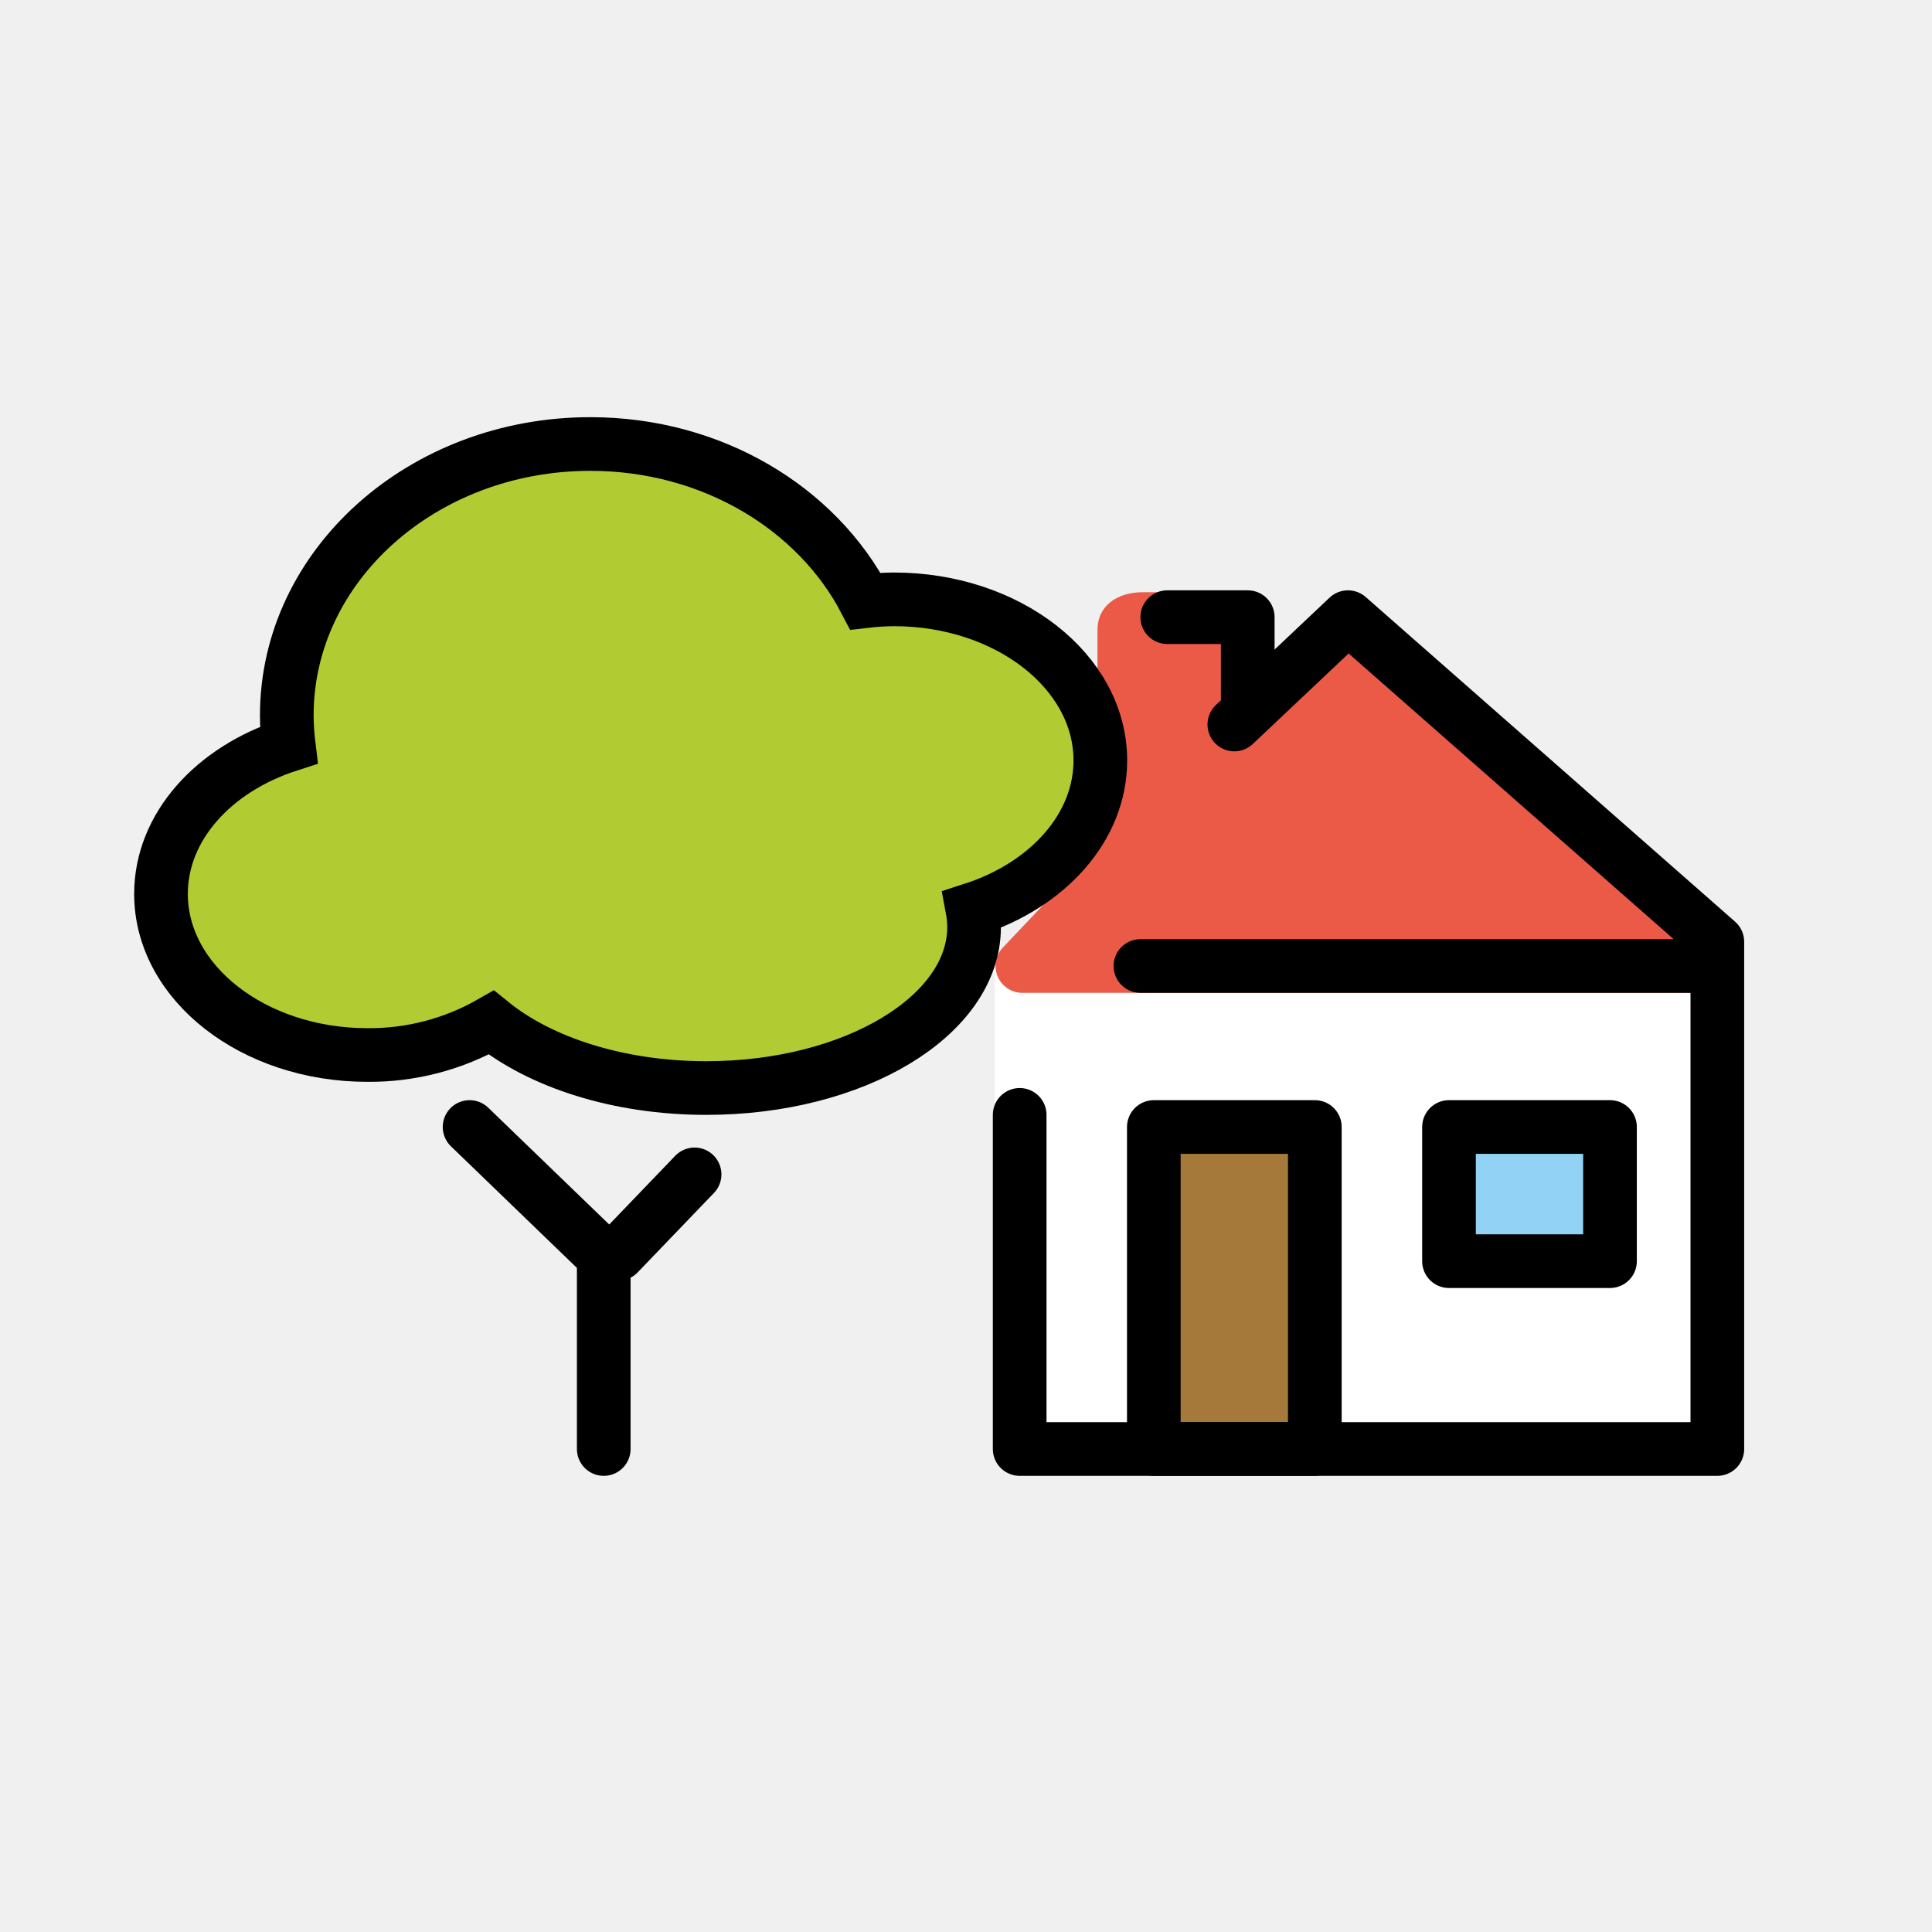
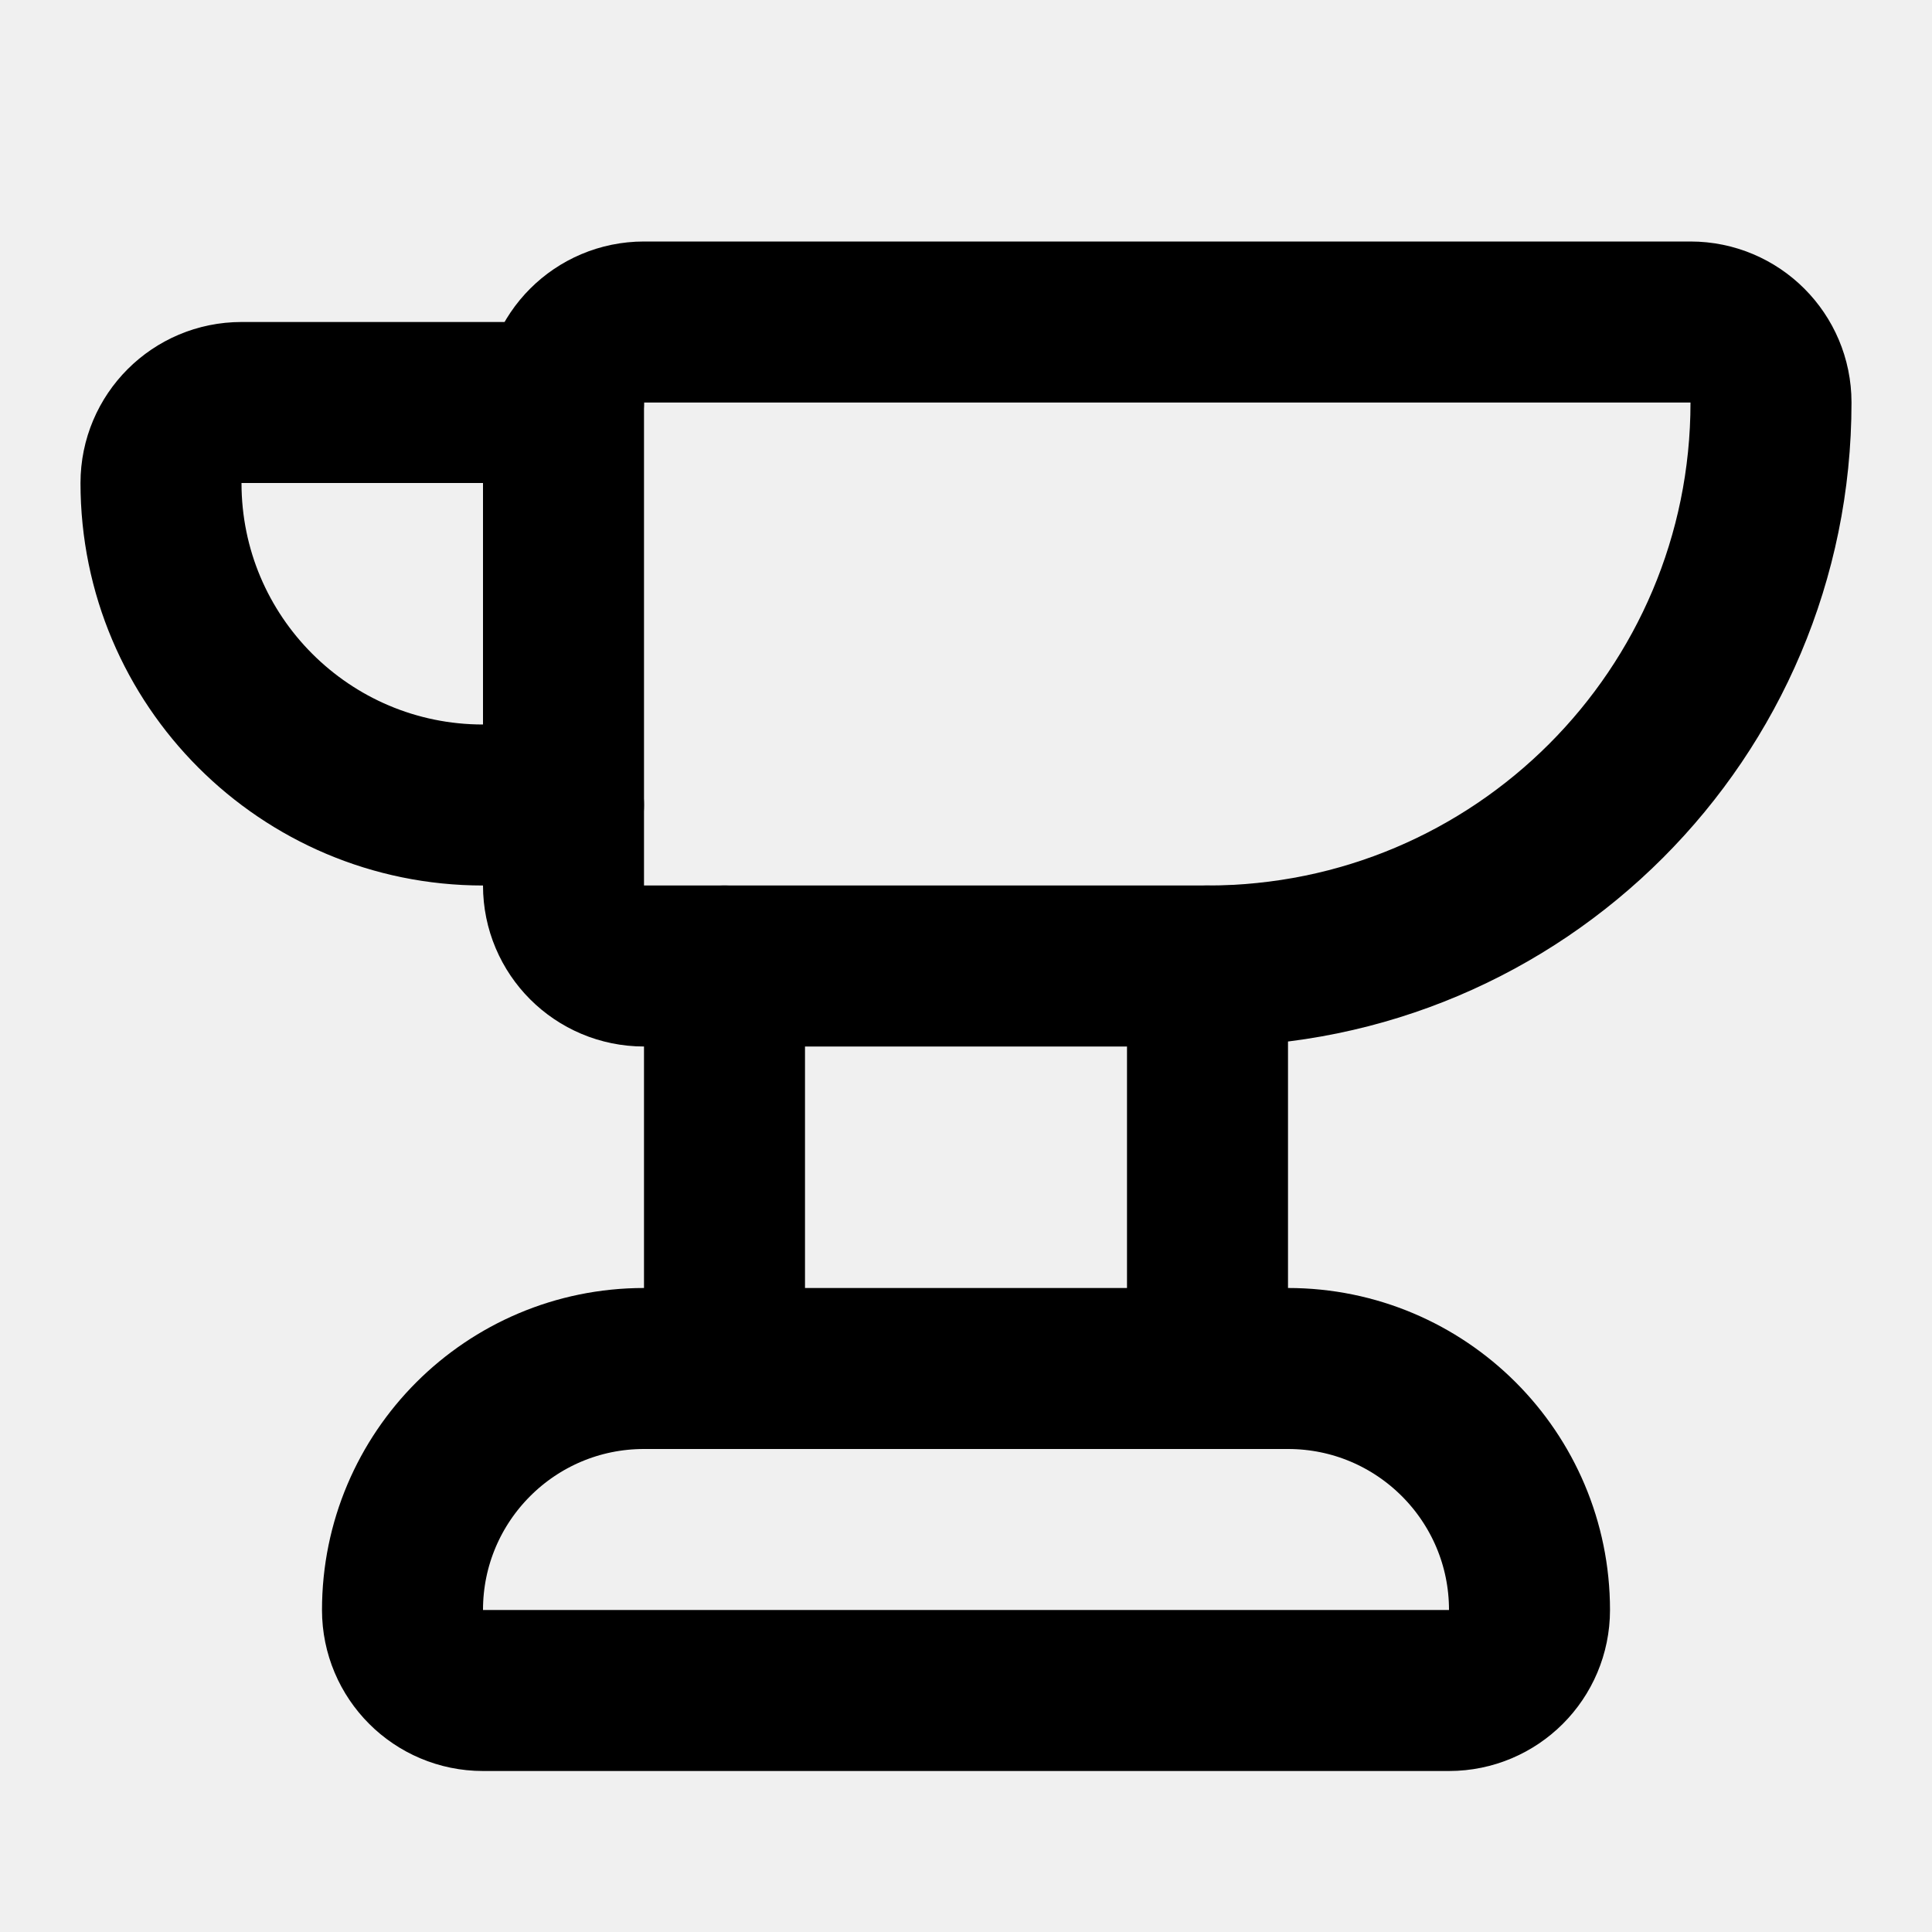
- <svg xmlns="http://www.w3.org/2000/svg" id="emoji" viewBox="0 0 72 72" version="1.1">
-   <g id="color">
-     <rect x="37.075" y="36.053" width="26.884" height="18.114" fill="#FFFFFF" />
-     <polygon fill="#EA5A47" stroke="#EA5A47" stroke-linecap="round" stroke-linejoin="round" stroke-miterlimit="10" stroke-width="2" points="50.235,23.2 38.1,36 63.5,36" />
-     <path fill="#EA5A47" d="M47.3,26l-6.4,6.059v-8.573c0-0.931,0.755-1.416,1.686-1.416h3.028 c0.931,0,1.686,0.485,1.686,1.416C47.3,23.486,47.3,26,47.3,26z" />
-     <rect x="43" y="42" width="6" height="12" fill="#A57939" />
-     <rect x="54" y="42" width="6" height="5" fill="#92D3F5" />
-     <path fill="#B1CC33" d="M41.006,28.339c0-3.312-3.445-6.003-7.694-6.003c-0.355,0.003-0.71,0.025-1.062,0.066 c-1.8-3.455-5.707-5.855-10.25-5.855c-6.248,0-11.312,4.529-11.312,10.114c0.001,0.369,0.025,0.738,0.07,1.104 C7.966,28.666,6,30.81,6,33.314c0,3.312,3.445,6.003,7.694,6.003c1.615,0.014,3.206-0.402,4.614-1.207 c1.818,1.477,4.726,2.438,8.015,2.438c5.511,0,9.978-2.688,9.978-6.003c-0.001-0.219-0.021-0.438-0.061-0.653 C39.036,32.99,41.006,30.845,41.006,28.339z" />
-   </g>
-   <g id="hair" />
-   <g id="skin" />
-   <g id="skin-shadow" />
-   <g id="line">
-     <polyline fill="none" stroke="#000000" stroke-linecap="round" stroke-linejoin="round" stroke-miterlimit="10" stroke-width="2" points="46,27 50.235,23 64,35.098 64,54 38,54 38,41.548" />
-     <rect x="43" y="42" width="6" height="12" fill="none" stroke="#000000" stroke-linecap="round" stroke-linejoin="round" stroke-miterlimit="10" stroke-width="2" />
-     <rect x="54" y="42" width="6" height="5" fill="none" stroke="#000000" stroke-linecap="round" stroke-linejoin="round" stroke-miterlimit="10" stroke-width="2" />
-     <polyline fill="none" stroke="#000000" stroke-linecap="round" stroke-linejoin="round" stroke-miterlimit="10" stroke-width="2" points="43.5,23 46.5,23 46.5,26" />
-     <path fill="none" stroke="#000000" stroke-miterlimit="10" stroke-width="2" d="M31.245,39.34" />
-     <polyline fill="none" stroke="#000000" stroke-linecap="round" stroke-linejoin="round" stroke-width="2" points="22.5,54 22.5,46.827 17.5,42" />
-     <line x1="23.041" x2="25.885" y1="46.727" y2="43.766" fill="none" stroke="#000000" stroke-linecap="round" stroke-linejoin="round" stroke-width="2" />
-     <path fill="none" stroke="#000000" stroke-linecap="round" stroke-miterlimit="10" stroke-width="2" d="M41.006,28.339 c0-3.312-3.445-6.003-7.694-6.003c-0.355,0.003-0.71,0.025-1.062,0.066c-1.8-3.455-5.707-5.855-10.25-5.855 c-6.248,0-11.312,4.529-11.312,10.114c0.001,0.369,0.025,0.738,0.07,1.104C7.966,28.666,6,30.81,6,33.314 c0,3.312,3.445,6.003,7.694,6.003c1.615,0.014,3.206-0.402,4.614-1.207c1.818,1.477,4.726,2.438,8.015,2.438 c5.511,0,9.978-2.688,9.978-6.003c-0.001-0.219-0.021-0.438-0.061-0.653 C39.036,32.99,41.006,30.845,41.006,28.339z" />
-     <line x1="63.5" x2="42.5" y1="36" y2="36" fill="none" stroke="#000000" stroke-linecap="round" stroke-linejoin="round" stroke-miterlimit="10" stroke-width="2" />
-   </g>
+ <svg xmlns="http://www.w3.org/2000/svg" width="24" height="24" viewBox="0 0 24 24" fill="none" stroke="currentColor" stroke-width="2" stroke-linecap="round" stroke-linejoin="round" class="lucide lucide-anvil">
+   <path d="M7 10H6a4 4 0 0 1-4-4 1 1 0 0 1 1-1h4" />
+   <path d="M7 5a1 1 0 0 1 1-1h13a1 1 0 0 1 1 1 7 7 0 0 1-7 7H8a1 1 0 0 1-1-1z" />
+   <path d="M9 12v5" />
+   <path d="M15 12v5" />
+   <path d="M5 20a3 3 0 0 1 3-3h8a3 3 0 0 1 3 3 1 1 0 0 1-1 1H6a1 1 0 0 1-1-1" />
</svg>
